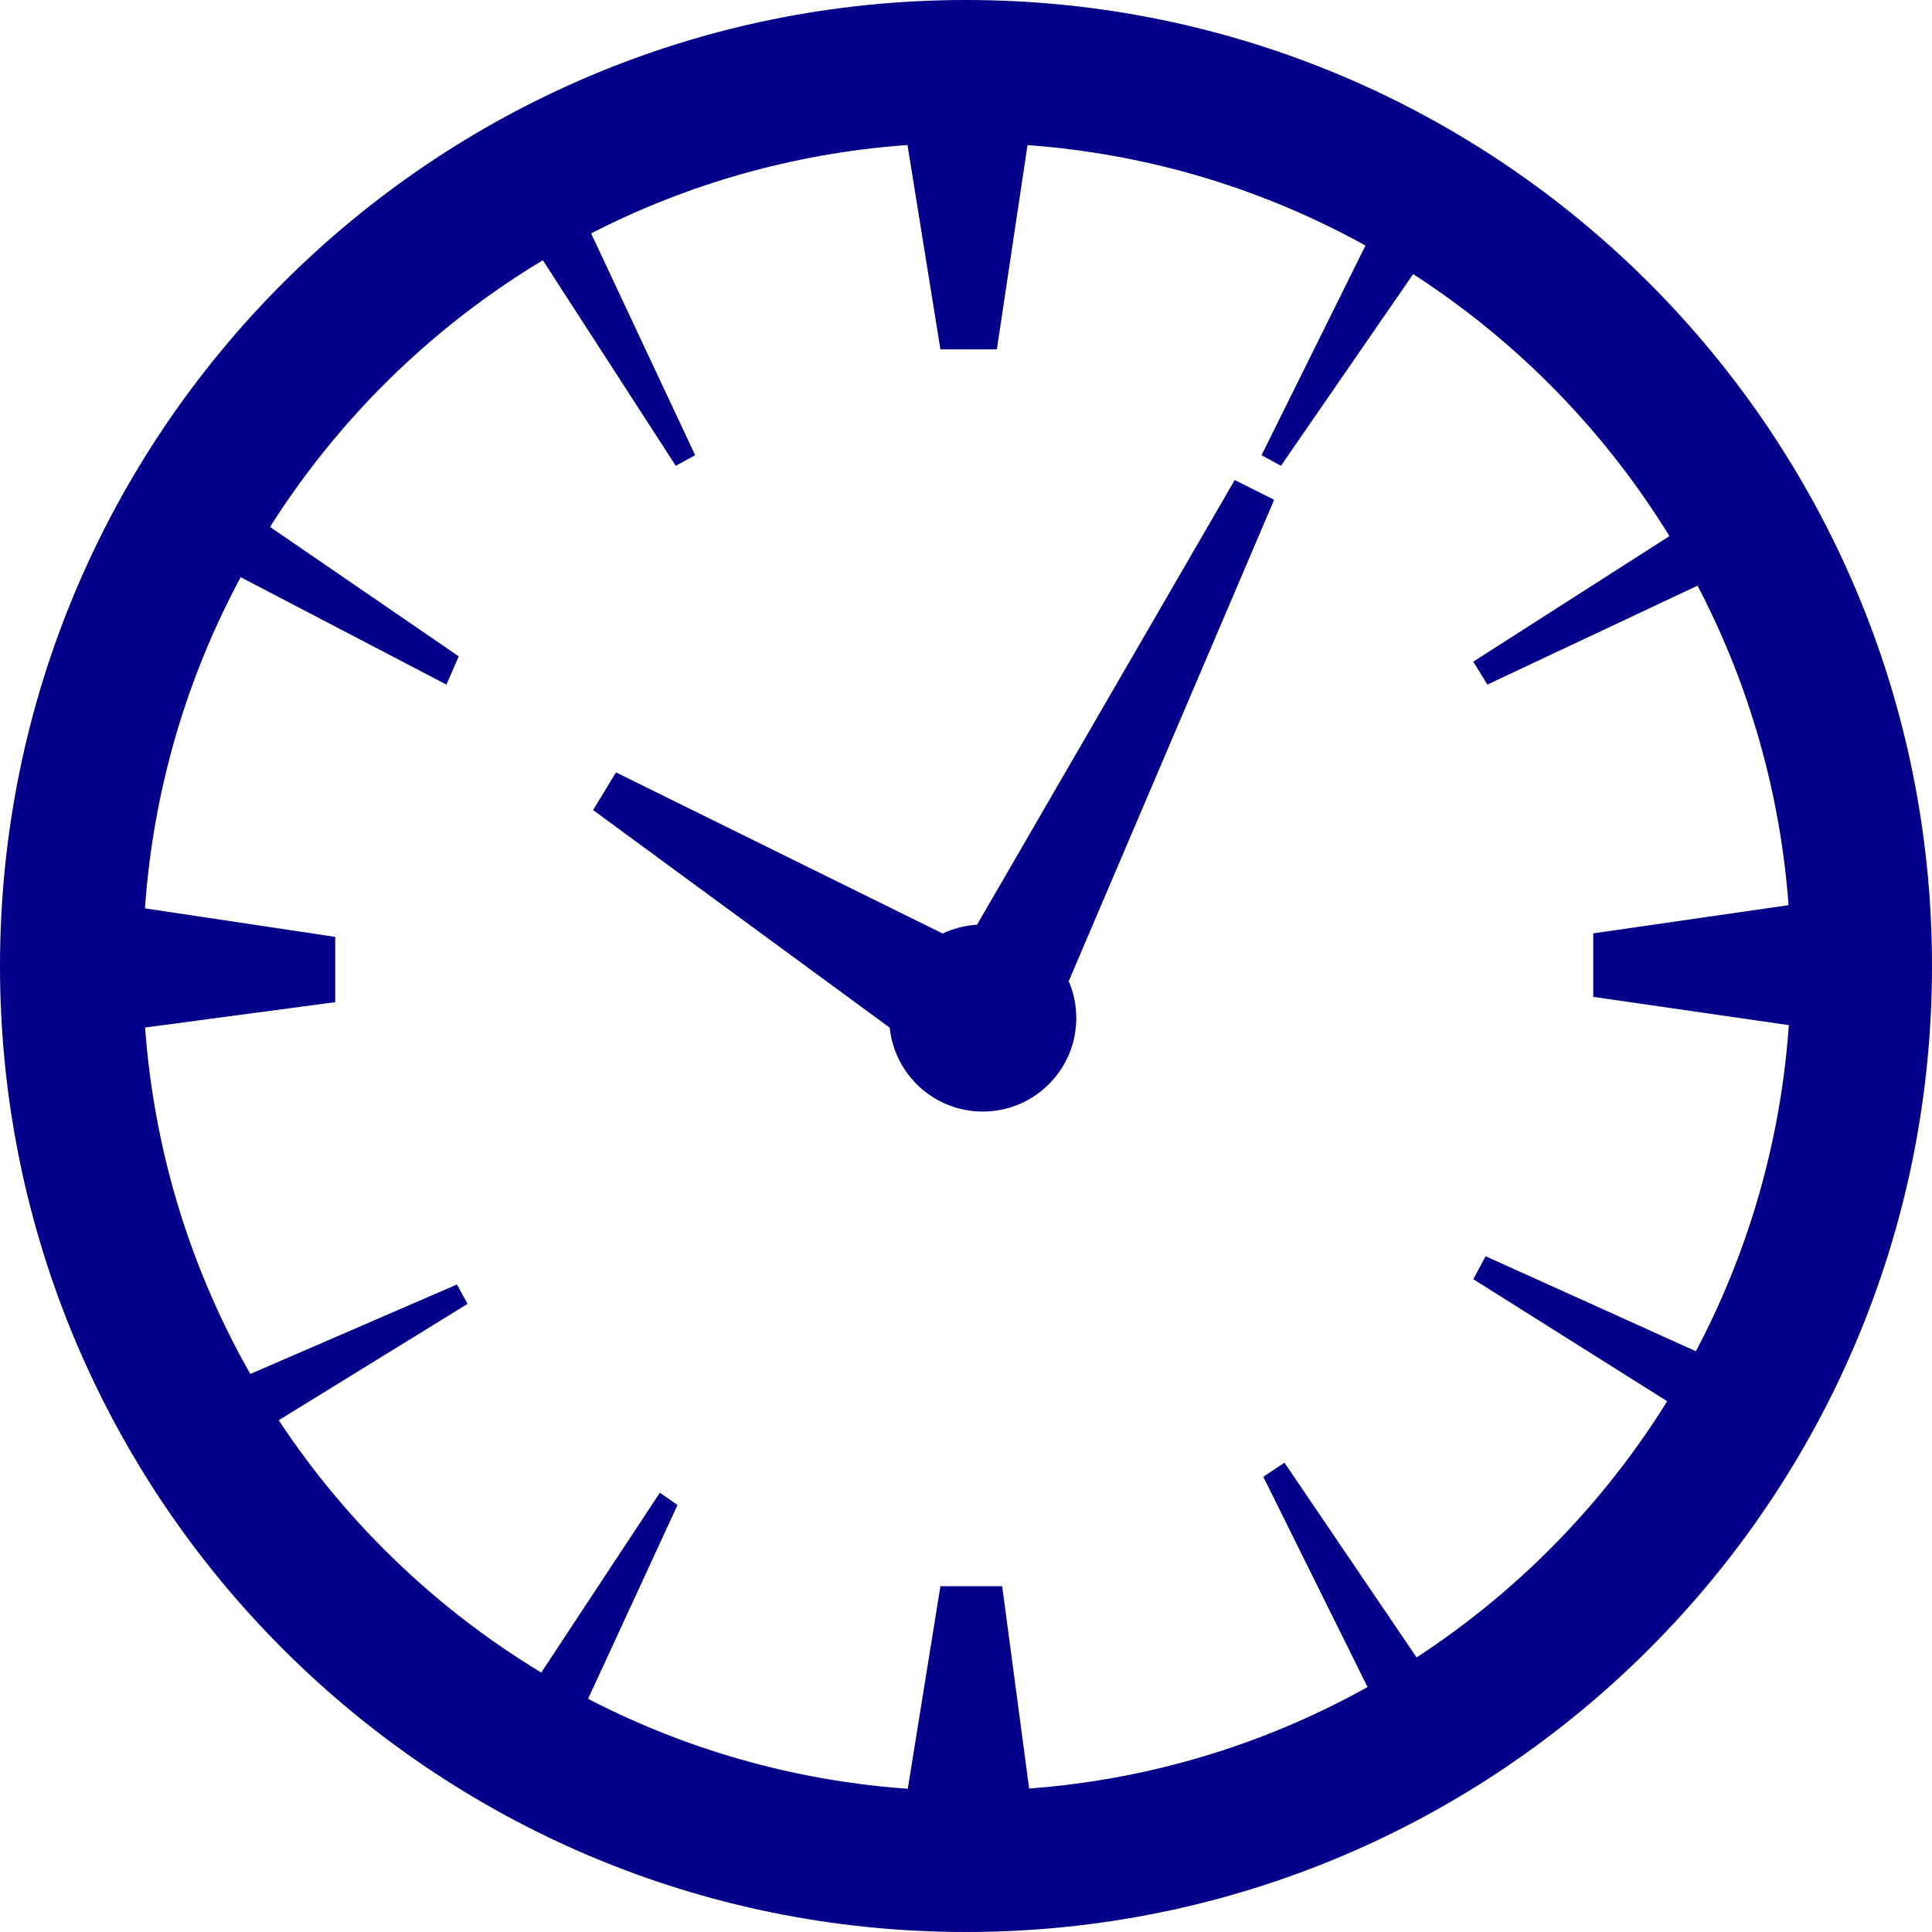
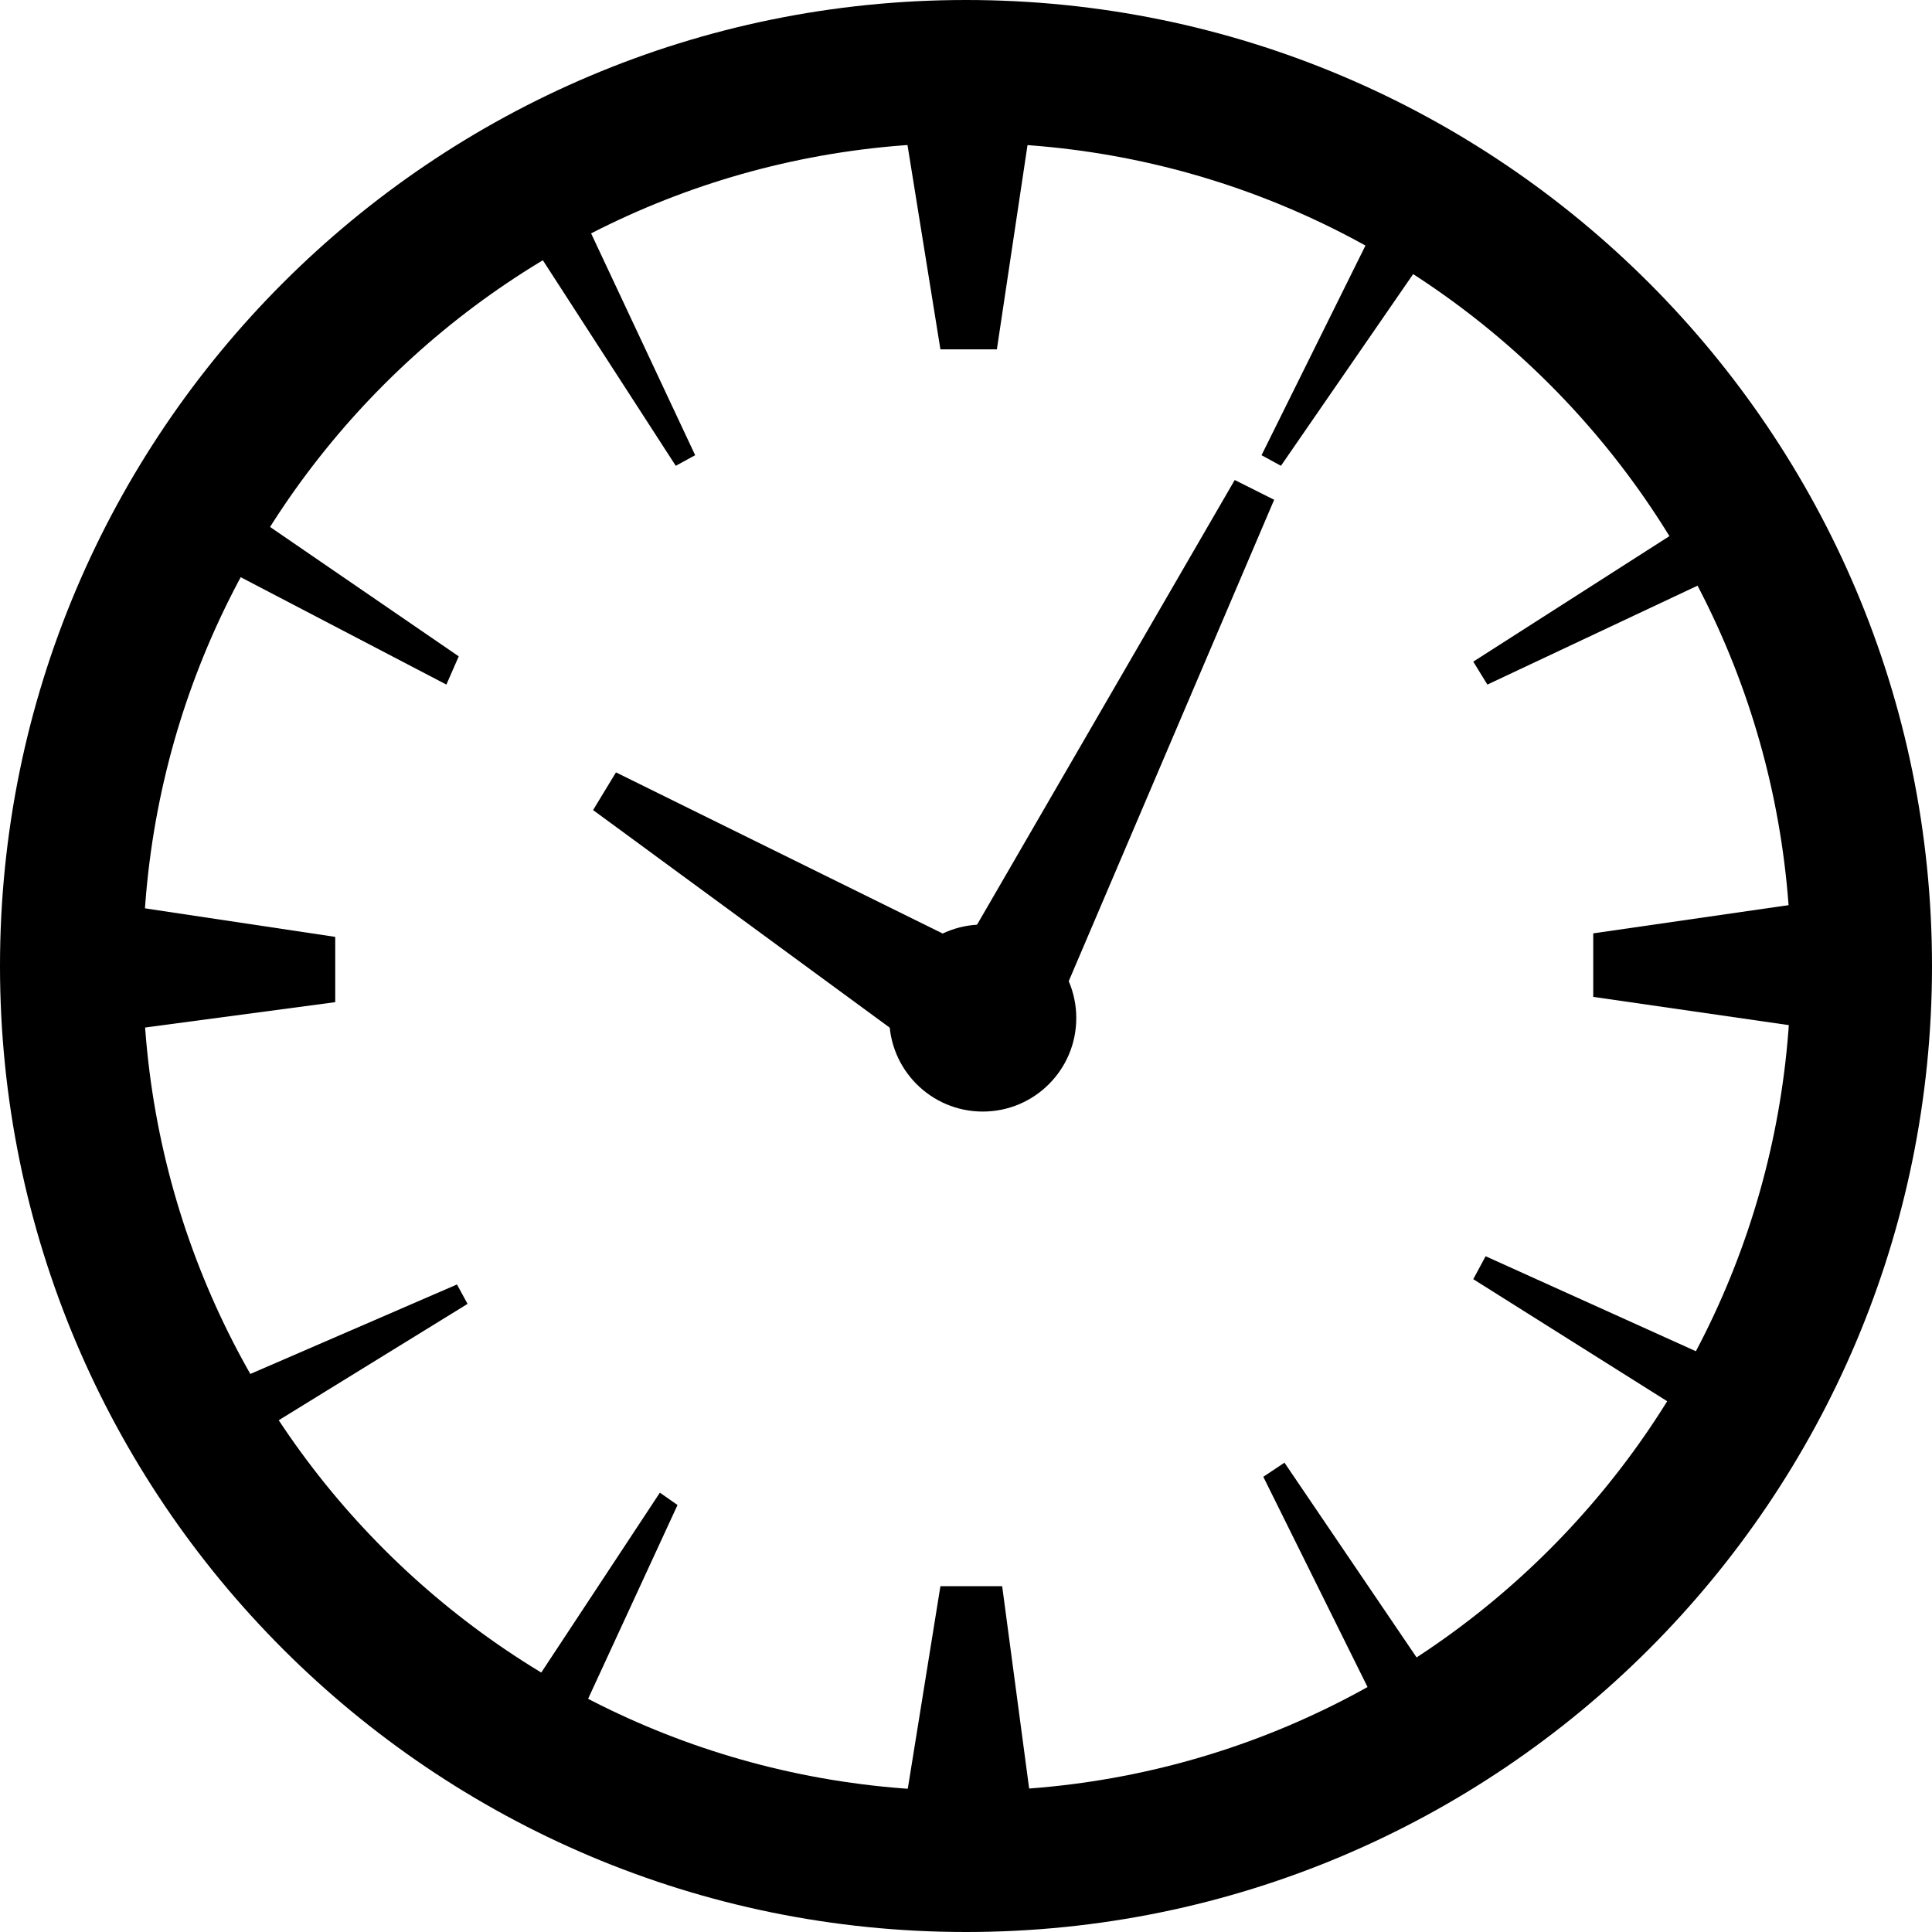
<svg xmlns="http://www.w3.org/2000/svg" id="openinghours" viewBox="0 0 1095 1095">
-   <defs>
-     <style>.cls-1{fill:#04008a;}</style>
-   </defs>
-   <path class="cls-1" d="M2104.5,1703c-302.37,0-547.5,245.13-547.5,547.5S1802.13,2798,2104.5,2798,2652,2552.87,2652,2250.5,2406.87,1703,2104.5,1703Zm.5,1015c-257.92,0-467-209.08-467-467s209.08-467,467-467,467,209.08,467,467S2362.92,2718,2105,2718Z" transform="translate(-1557 -1703)" />
-   <polygon class="cls-1" points="565 198 533 198 504 18 592 18 565 198" />
-   <polygon class="cls-1" points="592 1079 504 1079 533 899 568 899 592 1079" />
-   <polygon class="cls-1" points="10 592 10 504 190 531 190 568 10 592" />
-   <polygon class="cls-1" points="903 565 903 529 1083 503 1083 591 903 565" />
-   <polygon class="cls-1" points="260 372 253 388 69.95 292.44 90.95 256.06 260 372" />
-   <polygon class="cls-1" points="394 258 383 264 264.96 81.46 301.33 60.46 394 258" />
-   <polygon class="cls-1" points="1023.14 793.83 1002.14 830.2 835 725 842 712 1023.14 793.83" />
-   <polygon class="cls-1" points="842.52 997.82 806.15 1018.82 716 837 728 829 842.52 997.82" />
-   <polygon class="cls-1" points="264.65 1011.82 301.02 1032.82 384 853 374 846 264.65 1011.82" />
-   <polygon class="cls-1" points="70.03 809.83 91.03 846.2 265 739 259 728 70.03 809.83" />
-   <polygon class="cls-1" points="715 258 726 264 842.64 94.88 806.26 73.88 715 258" />
-   <polygon class="cls-1" points="835 375 843 388 1030.25 299.87 1009.25 263.5 835 375" />
-   <circle class="cls-1" cx="557" cy="577" r="53" />
-   <polygon class="cls-1" points="575.31 549.33 539.51 608.31 336.14 459.13 349.11 437.76 575.31 549.33" />
-   <polygon class="cls-1" points="580.34 615.6 518.64 584.71 699.8 272.06 722.15 283.25 580.34 615.6" />
+   <path d="M2104.5,1703c-302.37,0-547.5,245.13-547.5,547.5S1802.13,2798,2104.5,2798,2652,2552.87,2652,2250.5,2406.87,1703,2104.5,1703Zm.5,1015c-257.92,0-467-209.08-467-467s209.08-467,467-467,467,209.08,467,467S2362.92,2718,2105,2718Z" transform="translate(-1557 -1703)" />
+   <polygon points="565 198 533 198 504 18 592 18 565 198" />
+   <polygon points="592 1079 504 1079 533 899 568 899 592 1079" />
+   <polygon points="10 592 10 504 190 531 190 568 10 592" />
+   <polygon points="903 565 903 529 1083 503 1083 591 903 565" />
+   <polygon points="260 372 253 388 69.95 292.44 90.95 256.06 260 372" />
+   <polygon points="394 258 383 264 264.96 81.46 301.33 60.46 394 258" />
+   <polygon points="1023.14 793.83 1002.14 830.2 835 725 842 712 1023.14 793.83" />
+   <polygon points="842.52 997.82 806.15 1018.82 716 837 728 829 842.52 997.82" />
+   <polygon points="264.65 1011.82 301.02 1032.82 384 853 374 846 264.65 1011.82" />
+   <polygon points="70.03 809.83 91.03 846.2 265 739 259 728 70.03 809.83" />
+   <polygon points="715 258 726 264 842.64 94.88 806.26 73.88 715 258" />
+   <polygon points="835 375 843 388 1030.25 299.87 1009.25 263.5 835 375" />
+   <circle cx="557" cy="577" r="53" />
+   <polygon points="575.31 549.33 539.51 608.31 336.14 459.13 349.11 437.76 575.31 549.33" />
+   <polygon points="580.34 615.6 518.64 584.71 699.8 272.06 722.15 283.25 580.34 615.6" />
</svg>
